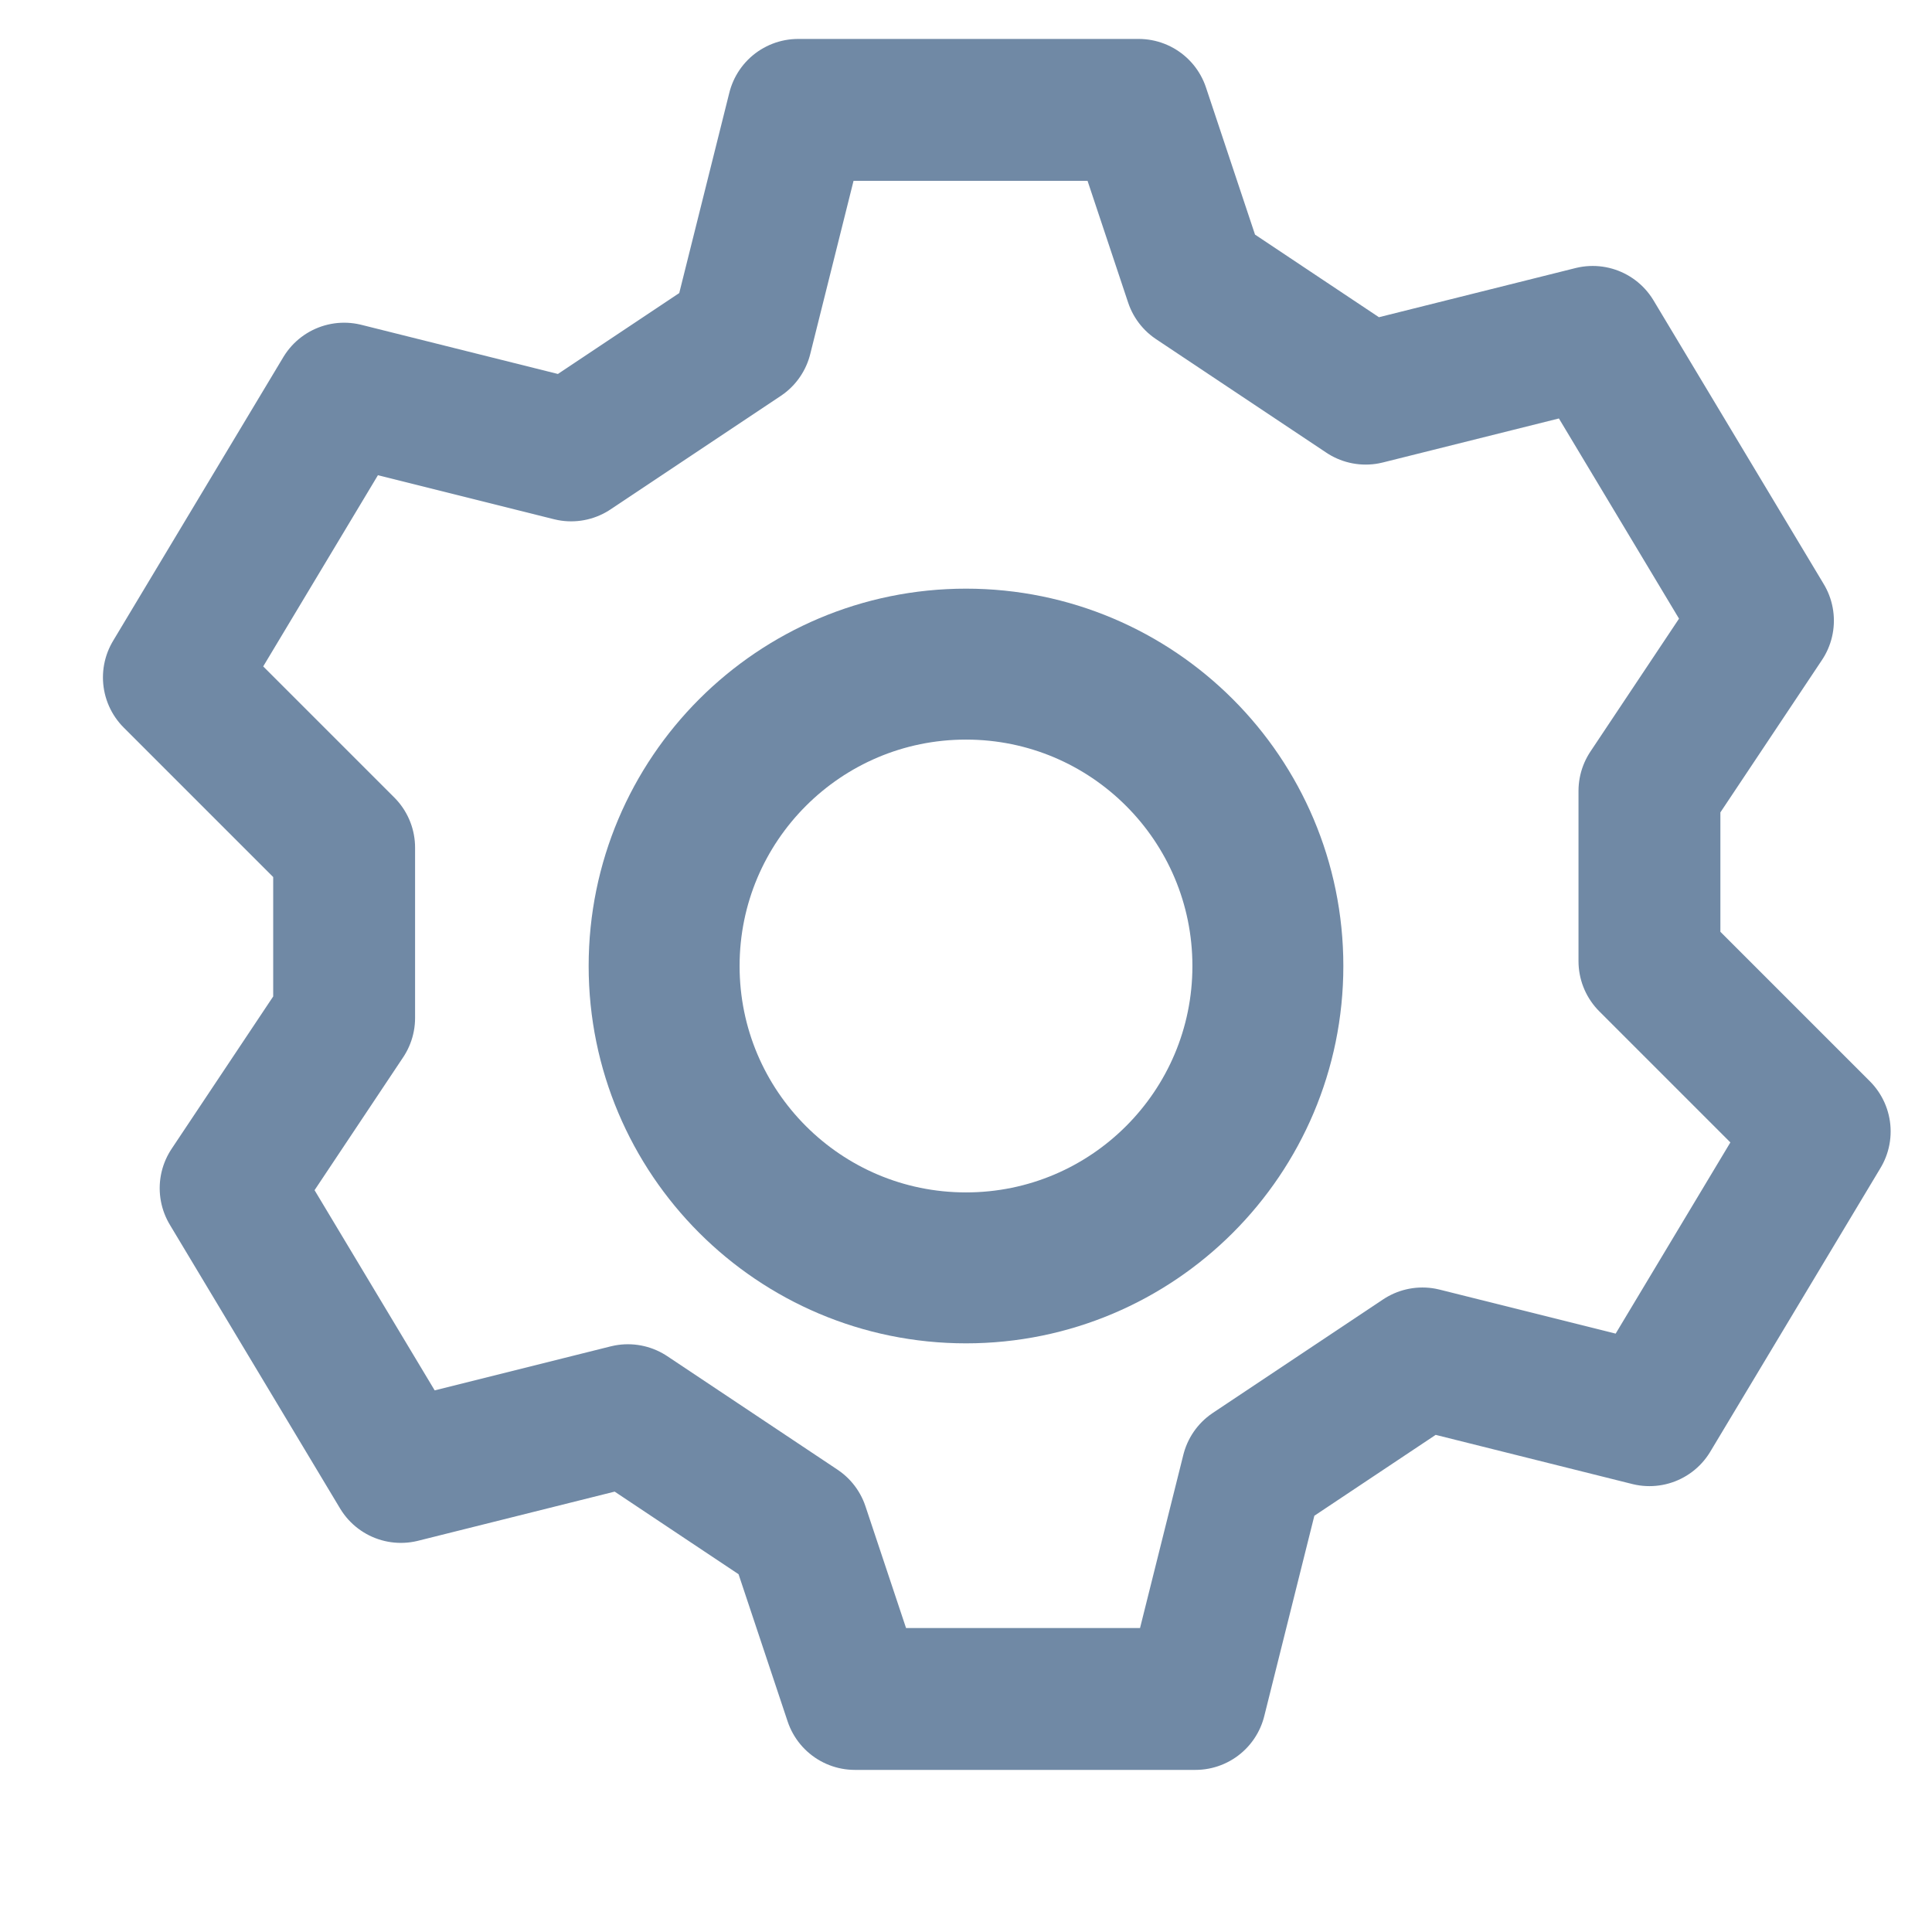
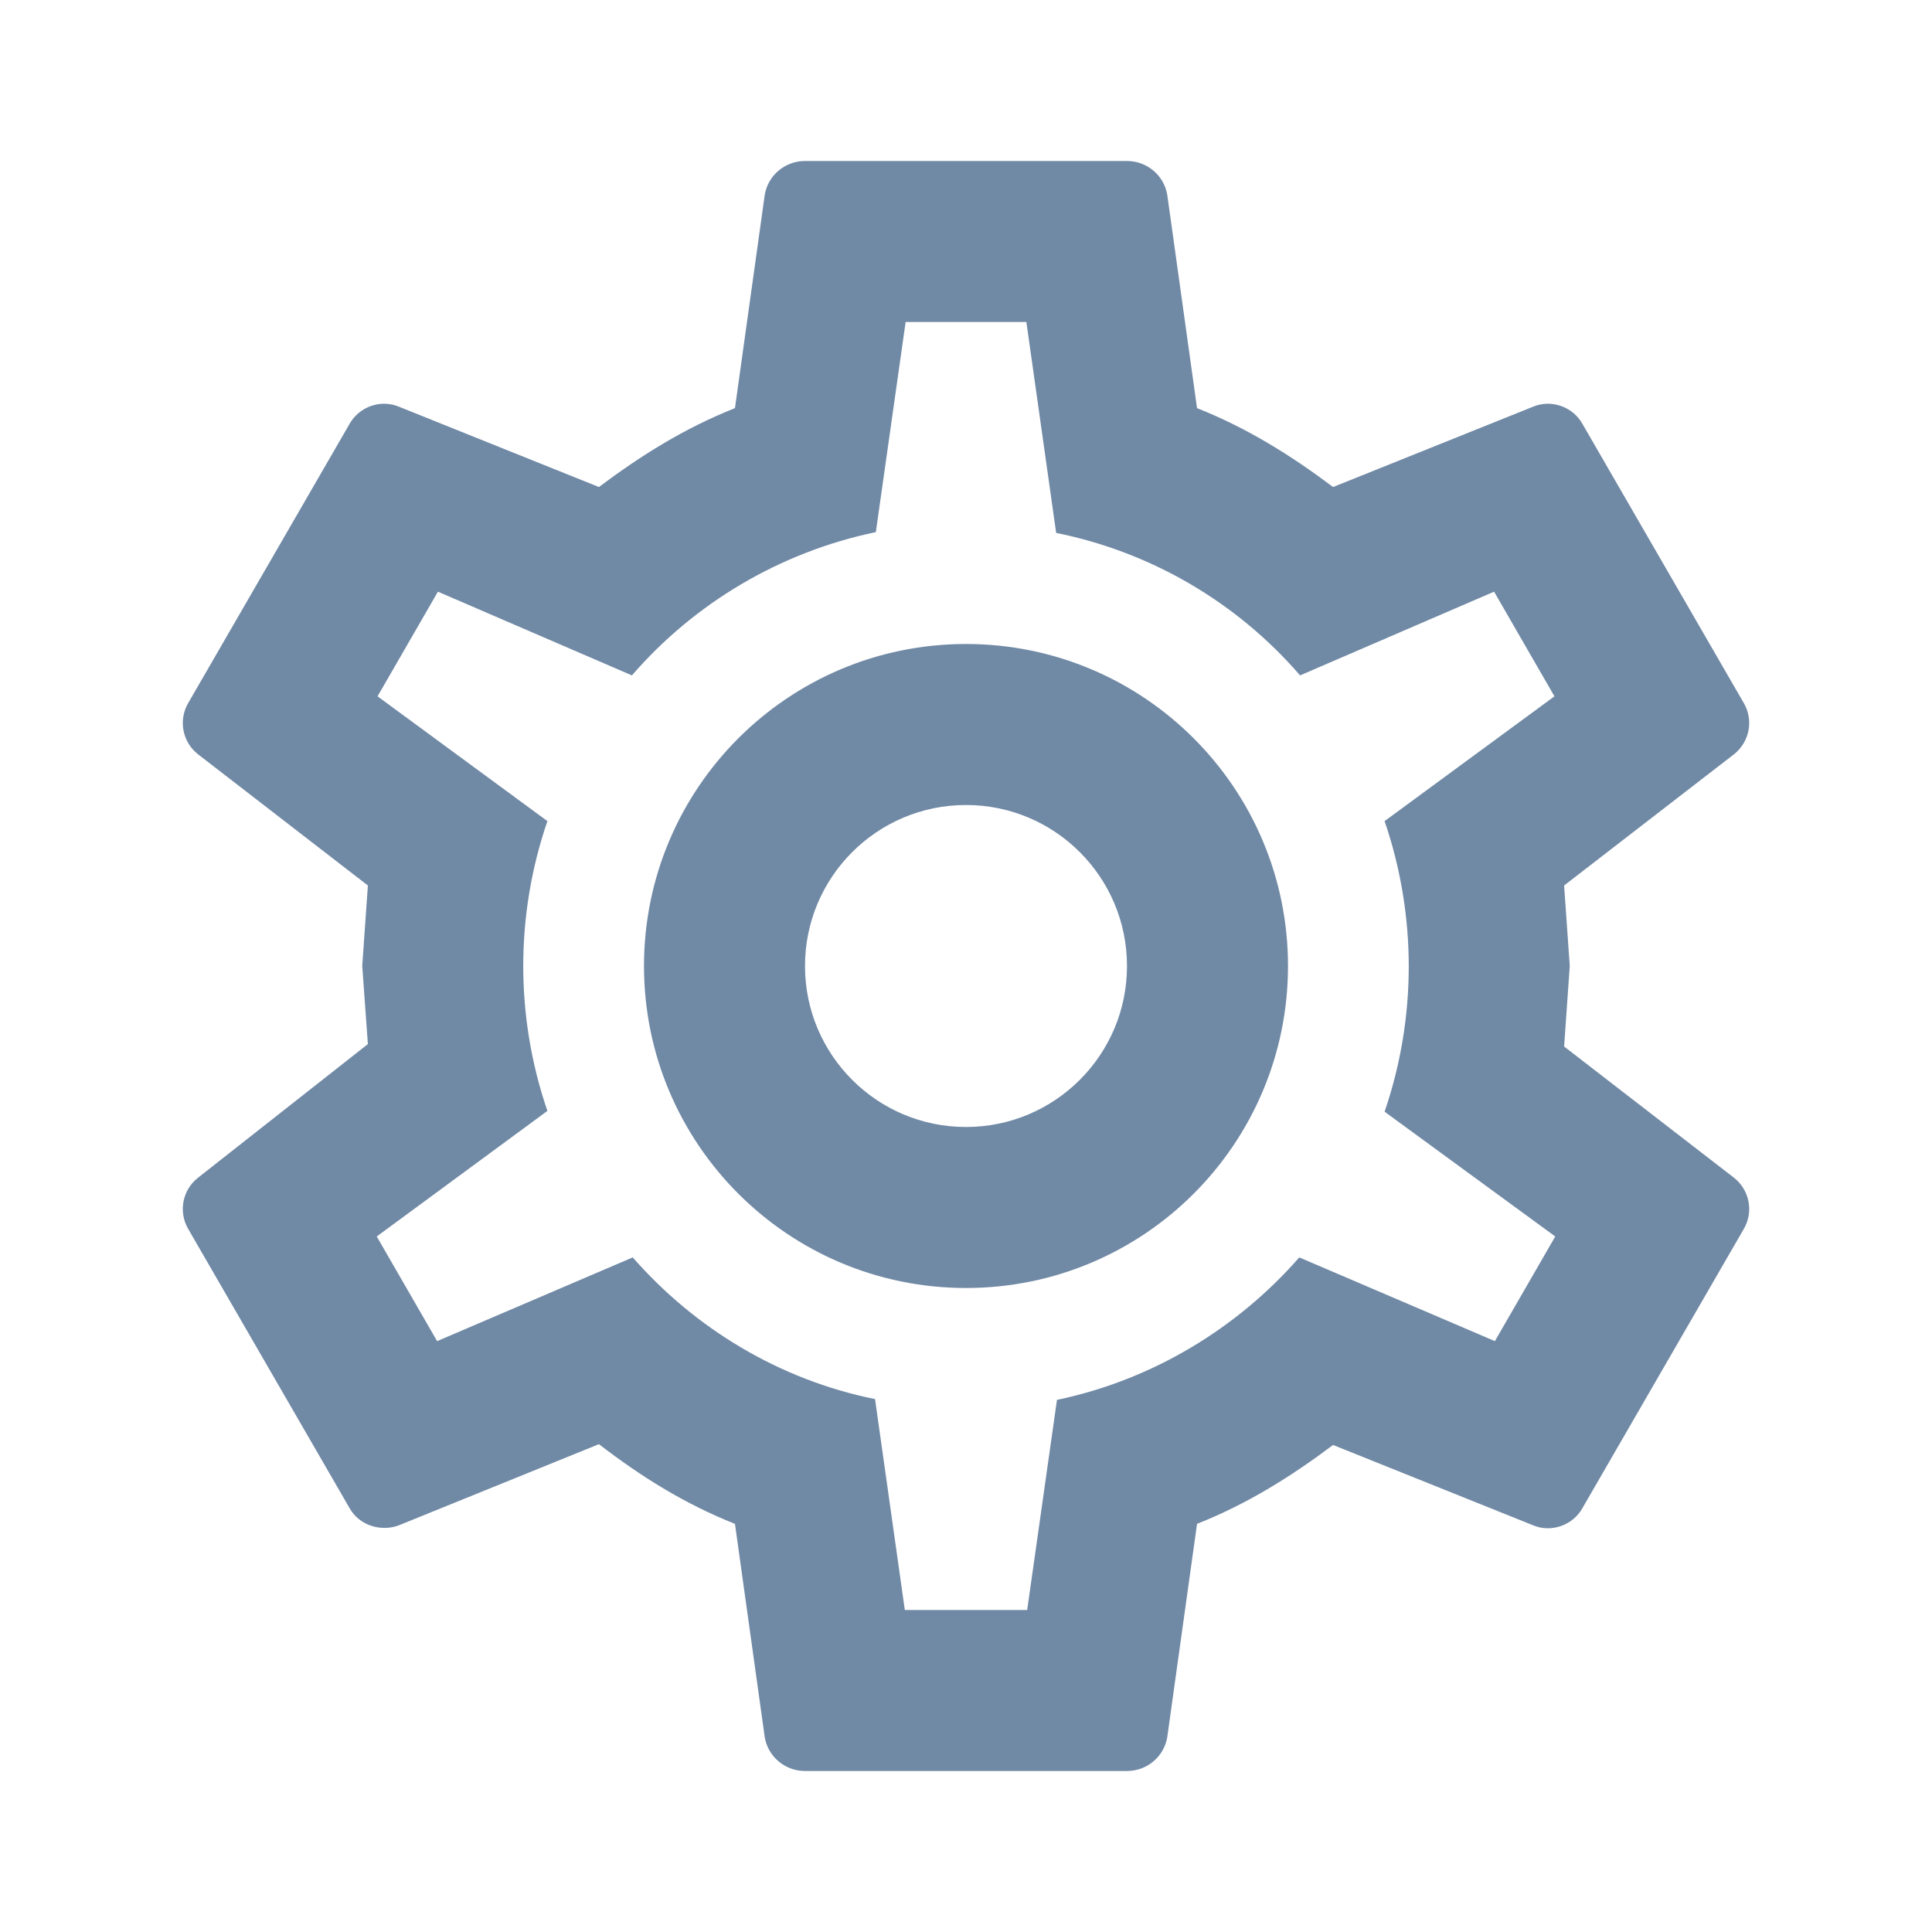
- <svg xmlns="http://www.w3.org/2000/svg" width="32" height="32" viewBox="0 0 32 32" fill="none" stroke="#7089a5" stroke-width="2.5" stroke-linejoin="round">
-   <path d="m13 3-1 4-3 2-4-1-3 5 3 3v3l-2 3 3 5 4-1 3 2 1 3h6l1-4 3-2 4 1 3-5-3-3v-3l2-3-3-5-4 1-3-2-1-3z" transform="translate(1 -1) scale(.94)" />
-   <circle cx="16" cy="16" r="5" />
+ <svg xmlns="http://www.w3.org/2000/svg" width="1em" height="1em" viewBox="0 0 24 24">
+   <path fill="#7089a5" d="M12 8a4 4 0 0 1 4 4a4 4 0 0 1-4 4a4 4 0 0 1-4-4a4 4 0 0 1 4-4m0 2a2 2 0 0 0-2 2a2 2 0 0 0 2 2a2 2 0 0 0 2-2a2 2 0 0 0-2-2m-2 12c-.25 0-.46-.18-.5-.42l-.37-2.65c-.63-.25-1.17-.59-1.69-.99l-2.49 1.01c-.22.08-.49 0-.61-.22l-2-3.46a.493.493 0 0 1 .12-.64l2.11-1.66L4.5 12l.07-1l-2.11-1.63a.493.493 0 0 1-.12-.64l2-3.46c.12-.22.39-.31.61-.22l2.49 1c.52-.39 1.06-.73 1.69-.98l.37-2.65c.04-.24.25-.42.5-.42h4c.25 0 .46.18.5.42l.37 2.65c.63.25 1.17.59 1.69.98l2.49-1c.22-.09.49 0 .61.22l2 3.46c.13.22.07.49-.12.64L19.43 11l.07 1l-.07 1l2.11 1.63c.19.15.25.42.12.64l-2 3.46c-.12.22-.39.31-.61.22l-2.49-1c-.52.39-1.06.73-1.69.98l-.37 2.65c-.04.24-.25.42-.5.42zm1.25-18l-.37 2.61c-1.2.25-2.26.89-3.03 1.78L5.44 7.35l-.75 1.3L6.8 10.2a5.55 5.55 0 0 0 0 3.6l-2.12 1.56l.75 1.3l2.43-1.04c.77.88 1.82 1.52 3.01 1.76l.37 2.62h1.52l.37-2.61c1.19-.25 2.24-.89 3.01-1.77l2.43 1.04l.75-1.3l-2.12-1.55c.4-1.17.4-2.44 0-3.61l2.11-1.55l-.75-1.3l-2.41 1.04a5.42 5.42 0 0 0-3.03-1.77L12.75 4z" />
</svg>
